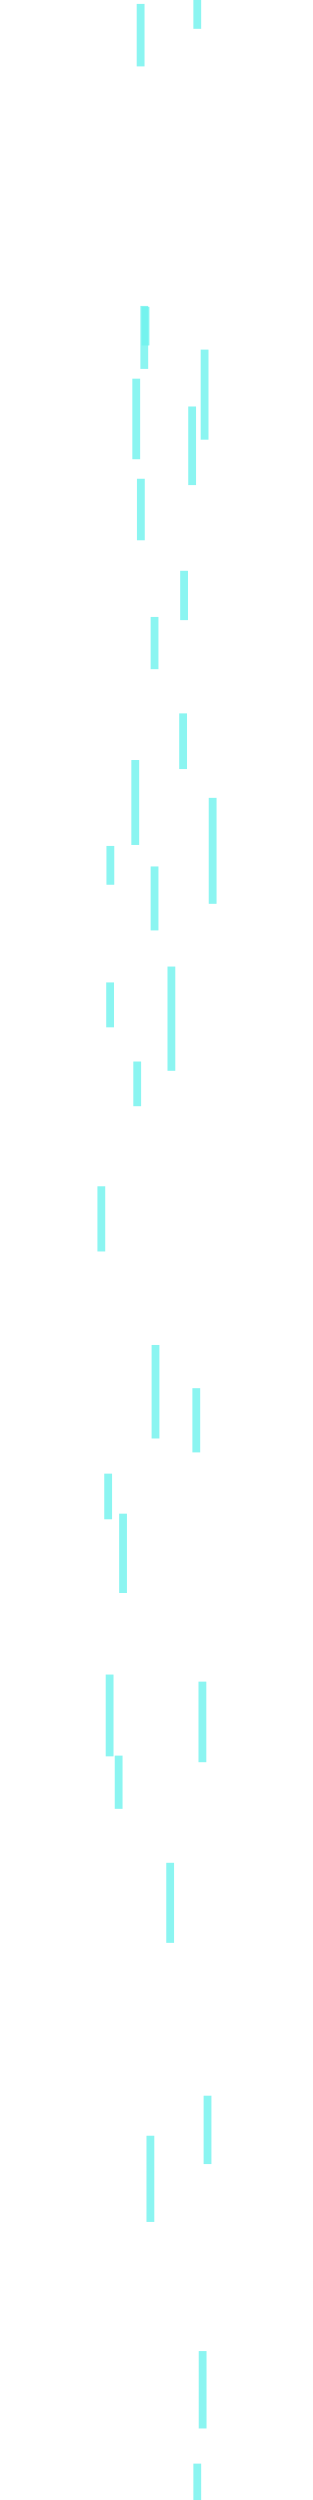
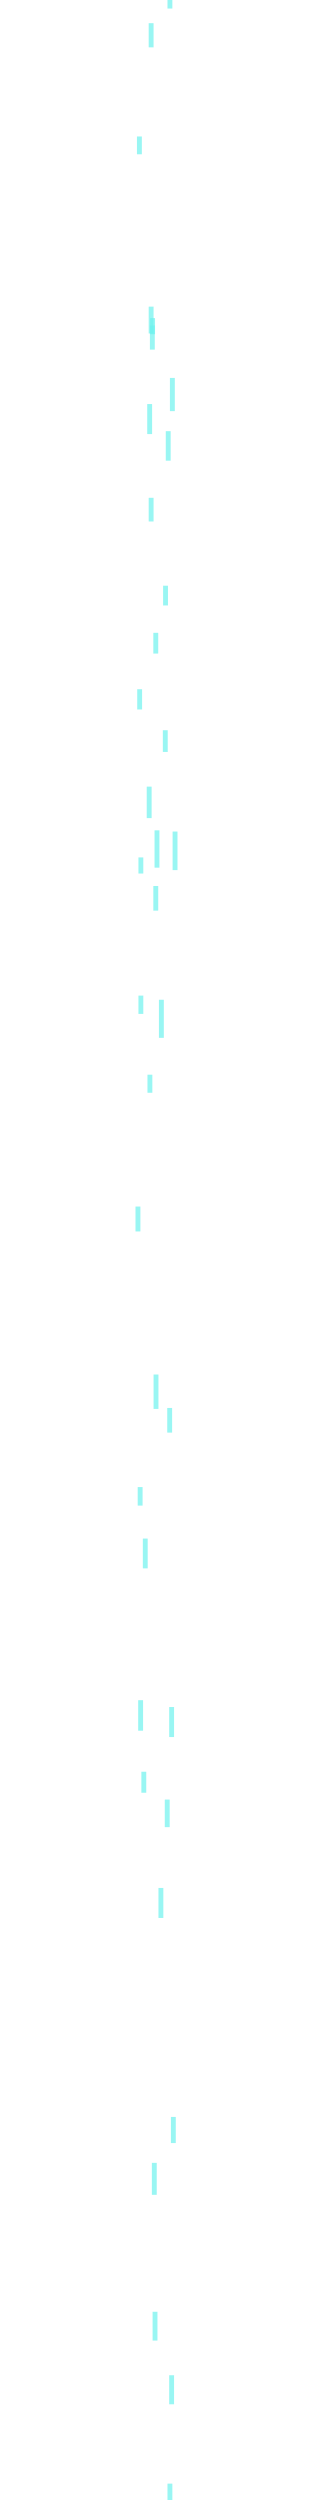
<svg xmlns="http://www.w3.org/2000/svg" width="128" height="1024" viewBox="0 0 128 1024">
  <defs />
-   <rect x="56.0" y="-1022.4" width="3.2" height="25.6" fill="#6EF2EE" opacity="0.8" />
-   <rect x="58.0" y="-898.3" width="3.2" height="15.8" fill="#6EF2EE" opacity="0.8" />
-   <rect x="57.5" y="-898.7" width="3.2" height="25.8" fill="#6EF2EE" opacity="0.8" />
-   <rect x="82.2" y="-880.8" width="3.2" height="36.9" fill="#6EF2EE" opacity="0.8" />
-   <rect x="54.2" y="-868.9" width="3.2" height="33.0" fill="#6EF2EE" opacity="0.8" />
-   <rect x="77.1" y="-857.5" width="3.2" height="32.2" fill="#6EF2EE" opacity="0.8" />
-   <rect x="56.1" y="-827.9" width="3.2" height="25.2" fill="#6EF2EE" opacity="0.8" />
-   <rect x="73.8" y="-790.2" width="3.2" height="20.2" fill="#6EF2EE" opacity="0.8" />
-   <rect x="61.7" y="-771.3" width="3.2" height="21.4" fill="#6EF2EE" opacity="0.8" />
-   <rect x="73.4" y="-731.8" width="3.2" height="22.8" fill="#6EF2EE" opacity="0.8" />
-   <rect x="53.8" y="-712.7" width="3.2" height="34.8" fill="#6EF2EE" opacity="0.8" />
-   <rect x="85.5" y="-697.2" width="3.2" height="43.4" fill="#6EF2EE" opacity="0.8" />
-   <rect x="43.6" y="-677.5" width="3.2" height="15.9" fill="#6EF2EE" opacity="0.8" />
-   <rect x="61.7" y="-669.1" width="3.2" height="26.2" fill="#6EF2EE" opacity="0.8" />
-   <rect x="43.5" y="-621.6" width="3.2" height="18.4" fill="#6EF2EE" opacity="0.8" />
-   <rect x="68.6" y="-628.1" width="3.2" height="42.7" fill="#6EF2EE" opacity="0.8" />
-   <rect x="54.6" y="-589.2" width="3.2" height="18.3" fill="#6EF2EE" opacity="0.8" />
-   <rect x="39.9" y="-538.1" width="3.2" height="26.7" fill="#6EF2EE" opacity="0.8" />
-   <rect x="62.1" y="-473.1" width="3.2" height="38.3" fill="#6EF2EE" opacity="0.8" />
-   <rect x="78.8" y="-455.4" width="3.2" height="26.3" fill="#6EF2EE" opacity="0.8" />
-   <rect x="42.7" y="-420.4" width="3.2" height="18.7" fill="#6EF2EE" opacity="0.8" />
-   <rect x="48.8" y="-404.0" width="3.2" height="32.5" fill="#6EF2EE" opacity="0.8" />
-   <rect x="43.3" y="-338.1" width="3.2" height="33.5" fill="#6EF2EE" opacity="0.8" />
-   <rect x="81.3" y="-335.2" width="3.2" height="33.0" fill="#6EF2EE" opacity="0.8" />
-   <rect x="47.0" y="-304.9" width="3.2" height="21.8" fill="#6EF2EE" opacity="0.8" />
-   <rect x="68.1" y="-261.0" width="3.2" height="32.8" fill="#6EF2EE" opacity="0.8" />
-   <rect x="83.4" y="-165.6" width="3.2" height="28.0" fill="#6EF2EE" opacity="0.8" />
-   <rect x="60.0" y="-149.2" width="3.2" height="35.3" fill="#6EF2EE" opacity="0.8" />
-   <rect x="81.4" y="-61.0" width="3.2" height="31.7" fill="#6EF2EE" opacity="0.8" />
-   <rect x="79.2" y="-14.9" width="3.2" height="26.7" fill="#6EF2EE" opacity="0.8" />
-   <rect x="56.0" y="1.6" width="3.2" height="25.6" fill="#6EF2EE" opacity="0.8" />
-   <rect x="58.0" y="125.7" width="3.2" height="15.8" fill="#6EF2EE" opacity="0.8" />
-   <rect x="57.5" y="125.3" width="3.2" height="25.8" fill="#6EF2EE" opacity="0.8" />
-   <rect x="82.2" y="143.2" width="3.2" height="36.9" fill="#6EF2EE" opacity="0.8" />
-   <rect x="54.2" y="155.1" width="3.2" height="33.0" fill="#6EF2EE" opacity="0.8" />
-   <rect x="77.1" y="166.5" width="3.2" height="32.2" fill="#6EF2EE" opacity="0.8" />
-   <rect x="56.1" y="196.1" width="3.2" height="25.2" fill="#6EF2EE" opacity="0.8" />
-   <rect x="73.8" y="233.8" width="3.2" height="20.2" fill="#6EF2EE" opacity="0.8" />
-   <rect x="61.7" y="252.7" width="3.2" height="21.4" fill="#6EF2EE" opacity="0.8" />
-   <rect x="73.4" y="292.2" width="3.2" height="22.8" fill="#6EF2EE" opacity="0.8" />
-   <rect x="53.8" y="311.3" width="3.2" height="34.8" fill="#6EF2EE" opacity="0.8" />
-   <rect x="85.5" y="326.8" width="3.2" height="43.4" fill="#6EF2EE" opacity="0.8" />
-   <rect x="43.6" y="346.5" width="3.2" height="15.9" fill="#6EF2EE" opacity="0.8" />
-   <rect x="61.7" y="354.9" width="3.2" height="26.2" fill="#6EF2EE" opacity="0.8" />
-   <rect x="43.5" y="402.4" width="3.2" height="18.4" fill="#6EF2EE" opacity="0.8" />
-   <rect x="68.6" y="395.9" width="3.2" height="42.7" fill="#6EF2EE" opacity="0.8" />
-   <rect x="54.6" y="434.8" width="3.2" height="18.3" fill="#6EF2EE" opacity="0.8" />
-   <rect x="39.9" y="485.9" width="3.2" height="26.7" fill="#6EF2EE" opacity="0.8" />
-   <rect x="62.1" y="550.9" width="3.2" height="38.3" fill="#6EF2EE" opacity="0.8" />
-   <rect x="78.8" y="568.6" width="3.2" height="26.3" fill="#6EF2EE" opacity="0.8" />
-   <rect x="42.7" y="603.6" width="3.2" height="18.7" fill="#6EF2EE" opacity="0.8" />
-   <rect x="48.8" y="620.0" width="3.2" height="32.5" fill="#6EF2EE" opacity="0.8" />
-   <rect x="43.3" y="685.9" width="3.2" height="33.5" fill="#6EF2EE" opacity="0.8" />
-   <rect x="81.3" y="688.8" width="3.2" height="33.0" fill="#6EF2EE" opacity="0.8" />
-   <rect x="47.0" y="719.1" width="3.2" height="21.8" fill="#6EF2EE" opacity="0.8" />
-   <rect x="68.1" y="763.0" width="3.2" height="32.8" fill="#6EF2EE" opacity="0.8" />
-   <rect x="83.4" y="858.4" width="3.2" height="28.0" fill="#6EF2EE" opacity="0.8" />
-   <rect x="60.0" y="874.8" width="3.2" height="35.3" fill="#6EF2EE" opacity="0.8" />
-   <rect x="81.4" y="963.0" width="3.2" height="31.7" fill="#6EF2EE" opacity="0.8" />
-   <rect x="79.2" y="1009.1" width="3.2" height="26.7" fill="#6EF2EE" opacity="0.8" />
-   <rect x="56.0" y="1025.6" width="3.2" height="25.6" fill="#6EF2EE" opacity="0.8" />
-   <rect x="58.0" y="1149.7" width="3.2" height="15.8" fill="#6EF2EE" opacity="0.8" />
-   <rect x="57.5" y="1149.3" width="3.2" height="25.8" fill="#6EF2EE" opacity="0.8" />
-   <rect x="82.2" y="1167.2" width="3.2" height="36.9" fill="#6EF2EE" opacity="0.8" />
-   <rect x="54.2" y="1179.1" width="3.2" height="33.0" fill="#6EF2EE" opacity="0.8" />
-   <rect x="77.1" y="1190.5" width="3.2" height="32.2" fill="#6EF2EE" opacity="0.8" />
-   <rect x="56.1" y="1220.1" width="3.2" height="25.2" fill="#6EF2EE" opacity="0.8" />
-   <rect x="73.8" y="1257.8" width="3.2" height="20.2" fill="#6EF2EE" opacity="0.8" />
-   <rect x="61.7" y="1276.7" width="3.2" height="21.4" fill="#6EF2EE" opacity="0.8" />
-   <rect x="73.4" y="1316.2" width="3.2" height="22.8" fill="#6EF2EE" opacity="0.8" />
-   <rect x="53.8" y="1335.3" width="3.2" height="34.8" fill="#6EF2EE" opacity="0.8" />
-   <rect x="85.5" y="1350.8" width="3.2" height="43.4" fill="#6EF2EE" opacity="0.8" />
-   <rect x="43.6" y="1370.5" width="3.2" height="15.9" fill="#6EF2EE" opacity="0.8" />
-   <rect x="61.7" y="1378.9" width="3.2" height="26.2" fill="#6EF2EE" opacity="0.8" />
-   <rect x="43.5" y="1426.4" width="3.2" height="18.4" fill="#6EF2EE" opacity="0.8" />
-   <rect x="68.6" y="1419.9" width="3.2" height="42.7" fill="#6EF2EE" opacity="0.8" />
-   <rect x="54.6" y="1458.8" width="3.2" height="18.3" fill="#6EF2EE" opacity="0.8" />
-   <rect x="39.9" y="1509.9" width="3.2" height="26.7" fill="#6EF2EE" opacity="0.8" />
-   <rect x="62.1" y="1574.9" width="3.2" height="38.3" fill="#6EF2EE" opacity="0.8" />
-   <rect x="78.8" y="1592.6" width="3.2" height="26.3" fill="#6EF2EE" opacity="0.8" />
-   <rect x="42.7" y="1627.6" width="3.2" height="18.7" fill="#6EF2EE" opacity="0.8" />
-   <rect x="48.8" y="1644.0" width="3.2" height="32.5" fill="#6EF2EE" opacity="0.8" />
-   <rect x="43.3" y="1709.9" width="3.2" height="33.5" fill="#6EF2EE" opacity="0.8" />
-   <rect x="81.3" y="1712.8" width="3.2" height="33.0" fill="#6EF2EE" opacity="0.8" />
-   <rect x="47.0" y="1743.1" width="3.2" height="21.8" fill="#6EF2EE" opacity="0.8" />
-   <rect x="68.1" y="1787.0" width="3.2" height="32.8" fill="#6EF2EE" opacity="0.8" />
-   <rect x="83.4" y="1882.4" width="3.2" height="28.0" fill="#6EF2EE" opacity="0.8" />
-   <rect x="60.0" y="1898.8" width="3.2" height="35.3" fill="#6EF2EE" opacity="0.8" />
-   <rect x="81.4" y="1987.0" width="3.2" height="31.7" fill="#6EF2EE" opacity="0.8" />
-   <rect x="79.2" y="2033.1" width="3.2" height="26.7" fill="#6EF2EE" opacity="0.8" />
+   <rect x="60.9" y="-1014.5" width="2" height="9.9" fill="#6EF2EE" opacity="0.7" />
+   <rect x="56.1" y="-968.1" width="2" height="7.3" fill="#6EF2EE" opacity="0.7" />
+   <rect x="60.9" y="-898.4" width="2" height="11.0" fill="#6EF2EE" opacity="0.7" />
+   <rect x="61.5" y="-893.7" width="2" height="6.6" fill="#6EF2EE" opacity="0.7" />
+   <rect x="61.4" y="-890.7" width="2" height="9.9" fill="#6EF2EE" opacity="0.7" />
+   <rect x="69.6" y="-869.2" width="2" height="13.6" fill="#6EF2EE" opacity="0.7" />
+   <rect x="60.3" y="-858.5" width="2" height="12.3" fill="#6EF2EE" opacity="0.7" />
+   <rect x="67.9" y="-847.4" width="2" height="12.1" fill="#6EF2EE" opacity="0.7" />
+   <rect x="60.9" y="-820.1" width="2" height="9.7" fill="#6EF2EE" opacity="0.7" />
+   <rect x="66.8" y="-784.1" width="2" height="8.1" fill="#6EF2EE" opacity="0.7" />
+   <rect x="62.8" y="-764.8" width="2" height="8.5" fill="#6EF2EE" opacity="0.7" />
+   <rect x="56.2" y="-741.7" width="2" height="8.3" fill="#6EF2EE" opacity="0.7" />
+   <rect x="66.7" y="-724.9" width="2" height="8.9" fill="#6EF2EE" opacity="0.7" />
+   <rect x="60.1" y="-701.8" width="2" height="12.9" fill="#6EF2EE" opacity="0.7" />
+   <rect x="63.3" y="-683.9" width="2" height="15.3" fill="#6EF2EE" opacity="0.7" />
+   <rect x="70.7" y="-683.4" width="2" height="15.8" fill="#6EF2EE" opacity="0.7" />
+   <rect x="56.7" y="-672.8" width="2" height="6.6" fill="#6EF2EE" opacity="0.7" />
+   <rect x="62.8" y="-661.1" width="2" height="10.1" fill="#6EF2EE" opacity="0.7" />
+   <rect x="56.7" y="-616.2" width="2" height="7.5" fill="#6EF2EE" opacity="0.7" />
+   <rect x="65.1" y="-614.5" width="2" height="15.6" fill="#6EF2EE" opacity="0.7" />
+   <rect x="60.4" y="-583.8" width="2" height="7.4" fill="#6EF2EE" opacity="0.7" />
+   <rect x="55.5" y="-529.8" width="2" height="10.2" fill="#6EF2EE" opacity="0.7" />
+   <rect x="62.9" y="-461.0" width="2" height="14.1" fill="#6EF2EE" opacity="0.7" />
+   <rect x="68.5" y="-447.3" width="2" height="10.1" fill="#6EF2EE" opacity="0.7" />
+   <rect x="56.4" y="-414.9" width="2" height="7.6" fill="#6EF2EE" opacity="0.7" />
+   <rect x="58.5" y="-393.8" width="2" height="12.2" fill="#6EF2EE" opacity="0.7" />
+   <rect x="56.6" y="-327.6" width="2" height="12.5" fill="#6EF2EE" opacity="0.7" />
+   <rect x="69.3" y="-324.8" width="2" height="12.3" fill="#6EF2EE" opacity="0.7" />
+   <rect x="57.9" y="-298.3" width="2" height="8.6" fill="#6EF2EE" opacity="0.7" />
+   <rect x="67.5" y="-286.9" width="2" height="11.3" fill="#6EF2EE" opacity="0.7" />
+   <rect x="64.9" y="-250.7" width="2" height="12.3" fill="#6EF2EE" opacity="0.7" />
+   <rect x="70.0" y="-156.9" width="2" height="10.7" fill="#6EF2EE" opacity="0.7" />
+   <rect x="62.2" y="-138.1" width="2" height="13.1" fill="#6EF2EE" opacity="0.7" />
+   <rect x="62.5" y="-77.1" width="2" height="11.8" fill="#6EF2EE" opacity="0.7" />
+   <rect x="69.3" y="-51.1" width="2" height="11.9" fill="#6EF2EE" opacity="0.7" />
+   <rect x="68.6" y="-6.7" width="2" height="10.2" fill="#6EF2EE" opacity="0.7" />
+   <rect x="60.9" y="9.5" width="2" height="9.9" fill="#6EF2EE" opacity="0.7" />
+   <rect x="56.1" y="55.9" width="2" height="7.3" fill="#6EF2EE" opacity="0.7" />
+   <rect x="60.9" y="125.6" width="2" height="11.0" fill="#6EF2EE" opacity="0.7" />
+   <rect x="61.5" y="130.3" width="2" height="6.6" fill="#6EF2EE" opacity="0.7" />
+   <rect x="61.4" y="133.3" width="2" height="9.9" fill="#6EF2EE" opacity="0.7" />
+   <rect x="69.6" y="154.8" width="2" height="13.6" fill="#6EF2EE" opacity="0.7" />
+   <rect x="60.3" y="165.5" width="2" height="12.3" fill="#6EF2EE" opacity="0.7" />
+   <rect x="67.9" y="176.6" width="2" height="12.1" fill="#6EF2EE" opacity="0.7" />
+   <rect x="60.9" y="203.9" width="2" height="9.7" fill="#6EF2EE" opacity="0.7" />
+   <rect x="66.8" y="239.9" width="2" height="8.1" fill="#6EF2EE" opacity="0.7" />
+   <rect x="62.8" y="259.2" width="2" height="8.5" fill="#6EF2EE" opacity="0.7" />
+   <rect x="56.2" y="282.3" width="2" height="8.3" fill="#6EF2EE" opacity="0.7" />
+   <rect x="66.7" y="299.1" width="2" height="8.9" fill="#6EF2EE" opacity="0.7" />
+   <rect x="60.1" y="322.2" width="2" height="12.9" fill="#6EF2EE" opacity="0.7" />
+   <rect x="63.3" y="340.1" width="2" height="15.3" fill="#6EF2EE" opacity="0.7" />
+   <rect x="70.7" y="340.6" width="2" height="15.8" fill="#6EF2EE" opacity="0.7" />
+   <rect x="56.7" y="351.2" width="2" height="6.6" fill="#6EF2EE" opacity="0.7" />
+   <rect x="62.8" y="362.9" width="2" height="10.1" fill="#6EF2EE" opacity="0.7" />
+   <rect x="56.7" y="407.8" width="2" height="7.5" fill="#6EF2EE" opacity="0.7" />
+   <rect x="65.1" y="409.5" width="2" height="15.6" fill="#6EF2EE" opacity="0.7" />
+   <rect x="60.4" y="440.2" width="2" height="7.4" fill="#6EF2EE" opacity="0.7" />
+   <rect x="55.5" y="494.2" width="2" height="10.2" fill="#6EF2EE" opacity="0.7" />
+   <rect x="62.9" y="563.0" width="2" height="14.1" fill="#6EF2EE" opacity="0.7" />
+   <rect x="68.5" y="576.7" width="2" height="10.1" fill="#6EF2EE" opacity="0.7" />
+   <rect x="56.4" y="609.1" width="2" height="7.6" fill="#6EF2EE" opacity="0.7" />
+   <rect x="58.5" y="630.2" width="2" height="12.2" fill="#6EF2EE" opacity="0.7" />
+   <rect x="56.6" y="696.4" width="2" height="12.5" fill="#6EF2EE" opacity="0.7" />
+   <rect x="69.3" y="699.2" width="2" height="12.3" fill="#6EF2EE" opacity="0.7" />
+   <rect x="57.9" y="725.7" width="2" height="8.6" fill="#6EF2EE" opacity="0.7" />
+   <rect x="67.5" y="737.1" width="2" height="11.3" fill="#6EF2EE" opacity="0.7" />
+   <rect x="64.9" y="773.3" width="2" height="12.3" fill="#6EF2EE" opacity="0.7" />
+   <rect x="70.0" y="867.1" width="2" height="10.7" fill="#6EF2EE" opacity="0.7" />
+   <rect x="62.2" y="885.9" width="2" height="13.1" fill="#6EF2EE" opacity="0.7" />
+   <rect x="62.5" y="946.9" width="2" height="11.8" fill="#6EF2EE" opacity="0.7" />
+   <rect x="69.3" y="972.9" width="2" height="11.9" fill="#6EF2EE" opacity="0.7" />
+   <rect x="68.6" y="1017.3" width="2" height="10.2" fill="#6EF2EE" opacity="0.7" />
+   <rect x="60.9" y="1033.5" width="2" height="9.9" fill="#6EF2EE" opacity="0.7" />
+   <rect x="56.1" y="1079.9" width="2" height="7.3" fill="#6EF2EE" opacity="0.7" />
+   <rect x="60.9" y="1149.6" width="2" height="11.0" fill="#6EF2EE" opacity="0.7" />
+   <rect x="61.5" y="1154.3" width="2" height="6.6" fill="#6EF2EE" opacity="0.7" />
+   <rect x="61.4" y="1157.3" width="2" height="9.9" fill="#6EF2EE" opacity="0.7" />
+   <rect x="69.6" y="1178.8" width="2" height="13.6" fill="#6EF2EE" opacity="0.7" />
+   <rect x="60.3" y="1189.5" width="2" height="12.3" fill="#6EF2EE" opacity="0.7" />
+   <rect x="67.9" y="1200.6" width="2" height="12.1" fill="#6EF2EE" opacity="0.7" />
+   <rect x="60.9" y="1227.9" width="2" height="9.7" fill="#6EF2EE" opacity="0.7" />
+   <rect x="66.8" y="1263.9" width="2" height="8.1" fill="#6EF2EE" opacity="0.7" />
+   <rect x="62.8" y="1283.2" width="2" height="8.5" fill="#6EF2EE" opacity="0.7" />
+   <rect x="56.2" y="1306.3" width="2" height="8.3" fill="#6EF2EE" opacity="0.7" />
+   <rect x="66.7" y="1323.1" width="2" height="8.9" fill="#6EF2EE" opacity="0.7" />
+   <rect x="60.1" y="1346.2" width="2" height="12.9" fill="#6EF2EE" opacity="0.7" />
+   <rect x="63.3" y="1364.1" width="2" height="15.3" fill="#6EF2EE" opacity="0.7" />
+   <rect x="70.7" y="1364.6" width="2" height="15.8" fill="#6EF2EE" opacity="0.7" />
+   <rect x="56.7" y="1375.2" width="2" height="6.6" fill="#6EF2EE" opacity="0.7" />
+   <rect x="62.8" y="1386.9" width="2" height="10.1" fill="#6EF2EE" opacity="0.7" />
+   <rect x="56.7" y="1431.8" width="2" height="7.5" fill="#6EF2EE" opacity="0.7" />
+   <rect x="65.1" y="1433.5" width="2" height="15.6" fill="#6EF2EE" opacity="0.7" />
+   <rect x="60.4" y="1464.2" width="2" height="7.4" fill="#6EF2EE" opacity="0.7" />
+   <rect x="55.5" y="1518.2" width="2" height="10.2" fill="#6EF2EE" opacity="0.7" />
+   <rect x="62.9" y="1587.0" width="2" height="14.1" fill="#6EF2EE" opacity="0.7" />
+   <rect x="68.5" y="1600.7" width="2" height="10.1" fill="#6EF2EE" opacity="0.7" />
+   <rect x="56.4" y="1633.1" width="2" height="7.6" fill="#6EF2EE" opacity="0.7" />
+   <rect x="58.5" y="1654.2" width="2" height="12.2" fill="#6EF2EE" opacity="0.7" />
+   <rect x="56.6" y="1720.4" width="2" height="12.5" fill="#6EF2EE" opacity="0.7" />
+   <rect x="69.3" y="1723.2" width="2" height="12.3" fill="#6EF2EE" opacity="0.7" />
+   <rect x="57.9" y="1749.7" width="2" height="8.6" fill="#6EF2EE" opacity="0.7" />
+   <rect x="67.5" y="1761.1" width="2" height="11.3" fill="#6EF2EE" opacity="0.7" />
+   <rect x="64.9" y="1797.3" width="2" height="12.3" fill="#6EF2EE" opacity="0.7" />
+   <rect x="70.0" y="1891.1" width="2" height="10.7" fill="#6EF2EE" opacity="0.7" />
+   <rect x="62.2" y="1909.9" width="2" height="13.1" fill="#6EF2EE" opacity="0.7" />
+   <rect x="62.5" y="1970.9" width="2" height="11.8" fill="#6EF2EE" opacity="0.7" />
+   <rect x="69.3" y="1996.9" width="2" height="11.9" fill="#6EF2EE" opacity="0.7" />
+   <rect x="68.6" y="2041.3" width="2" height="10.2" fill="#6EF2EE" opacity="0.7" />
</svg>
